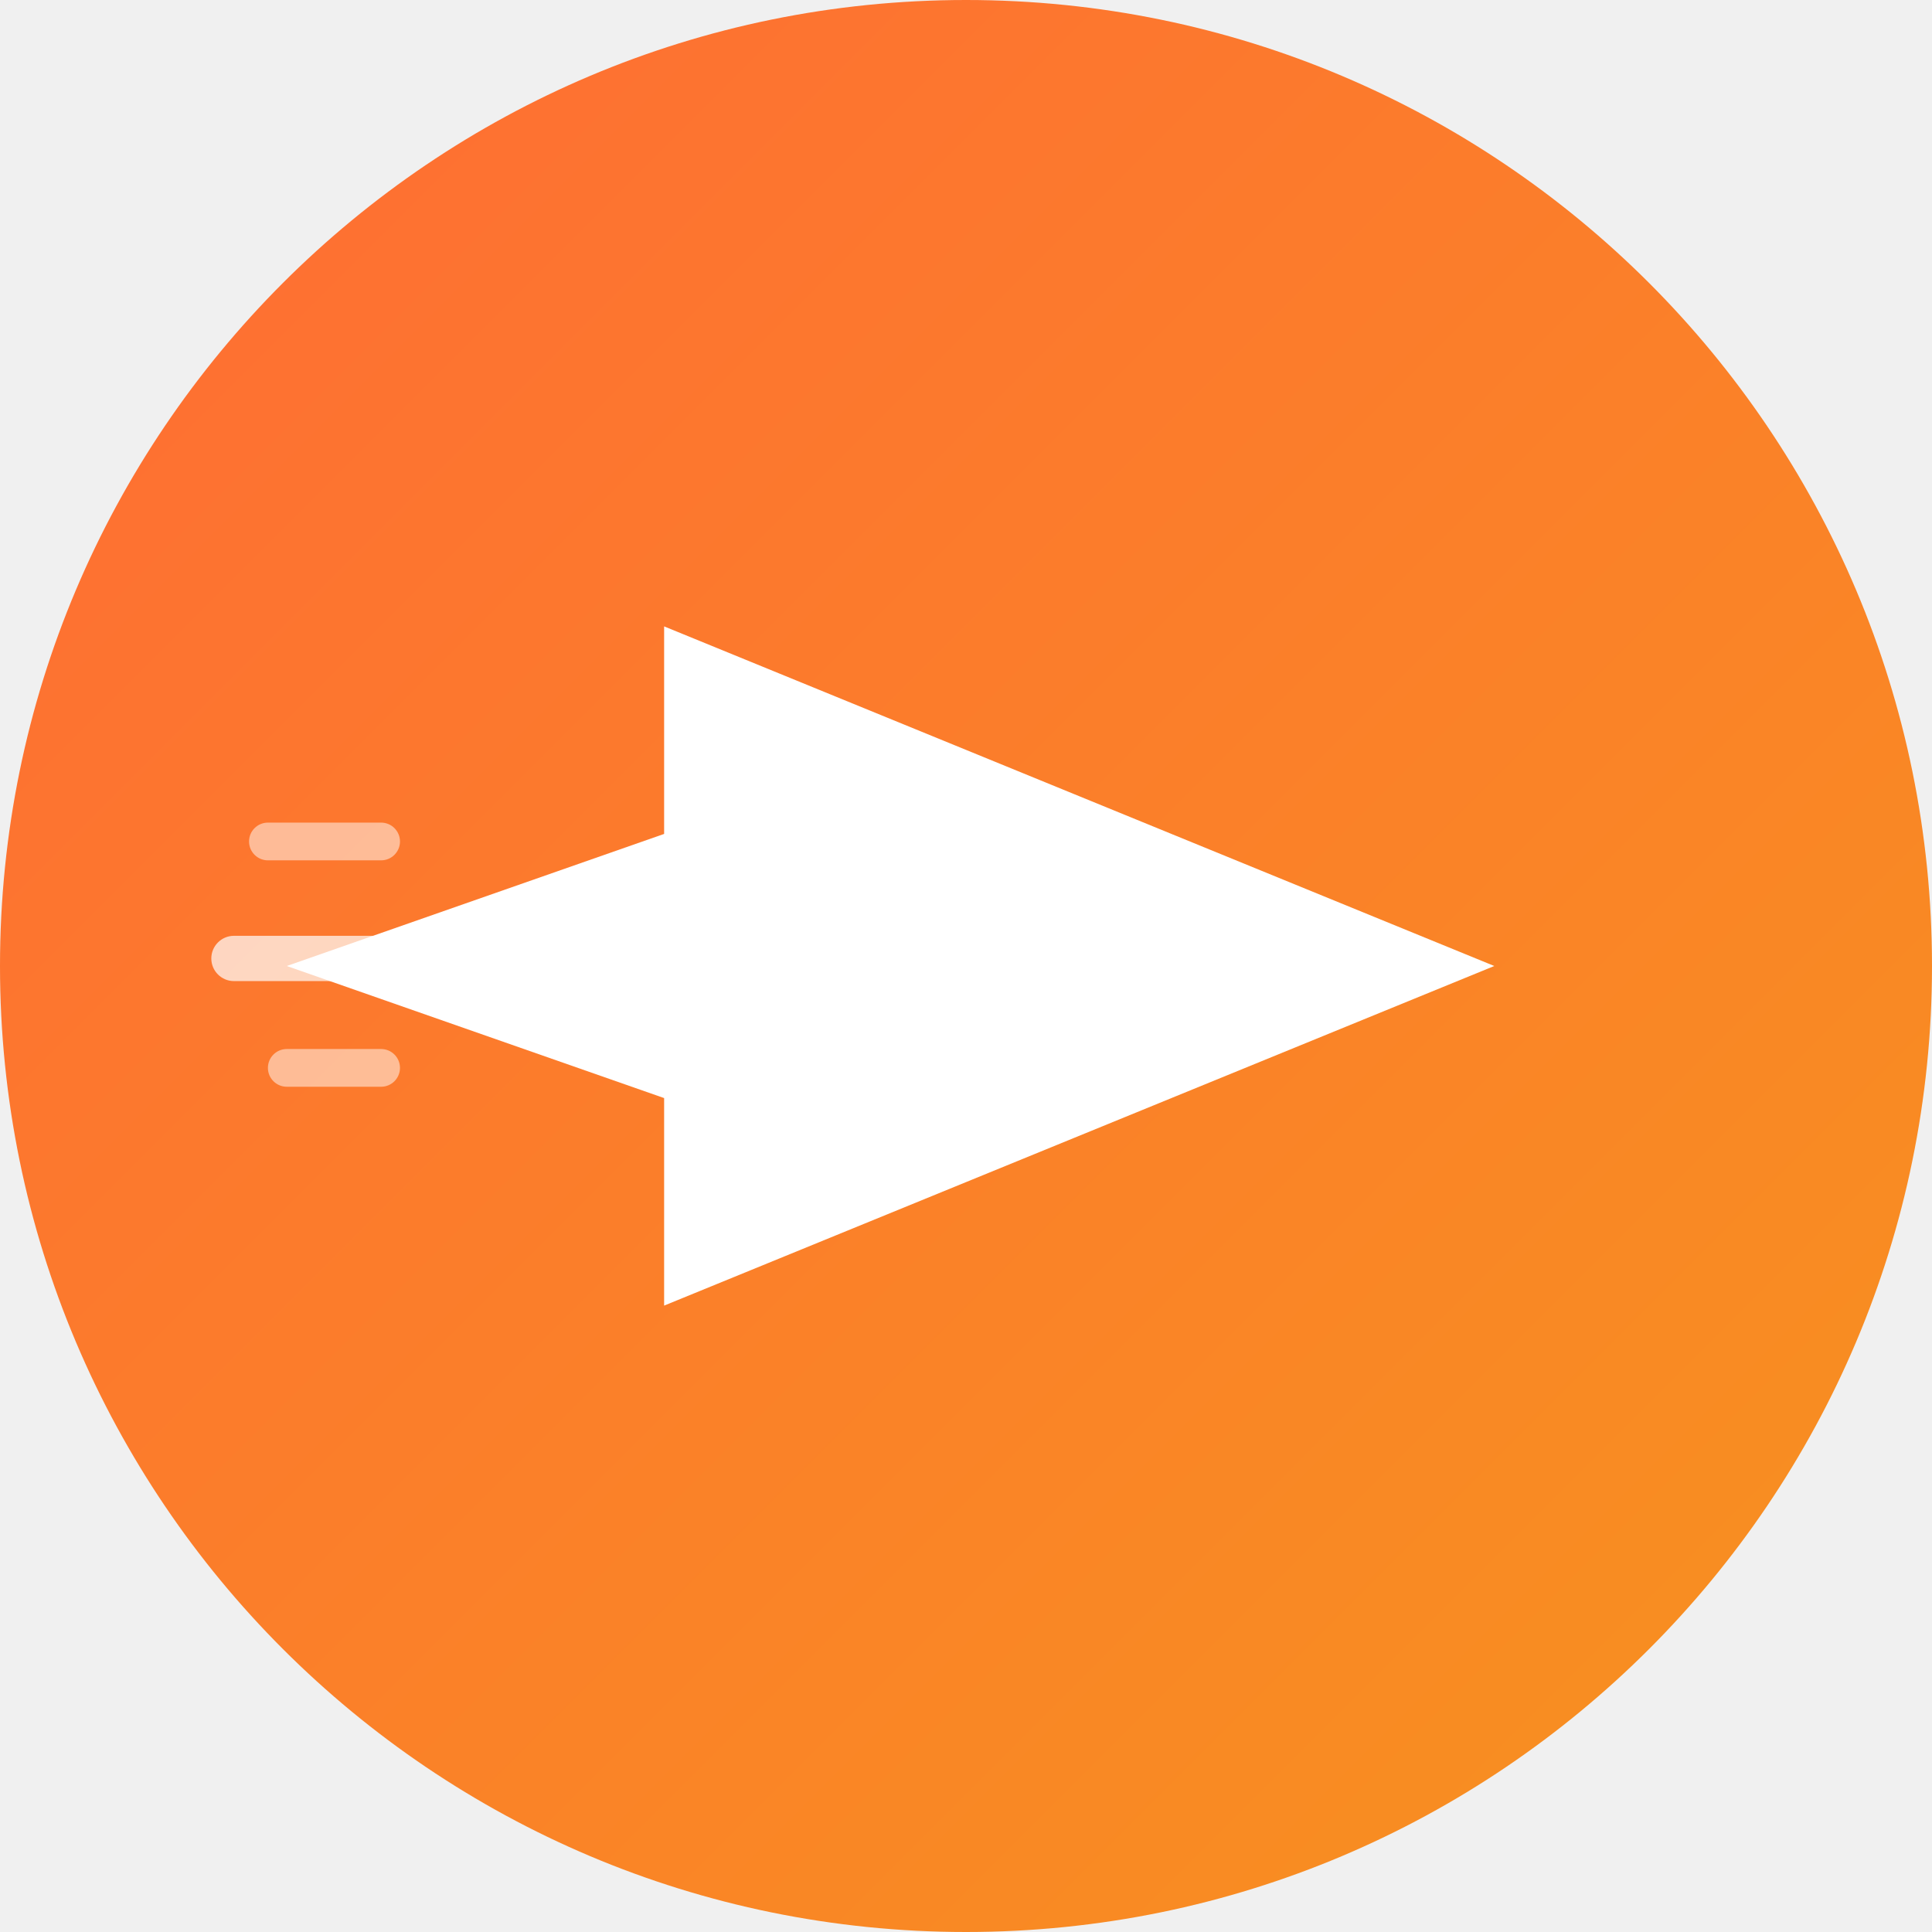
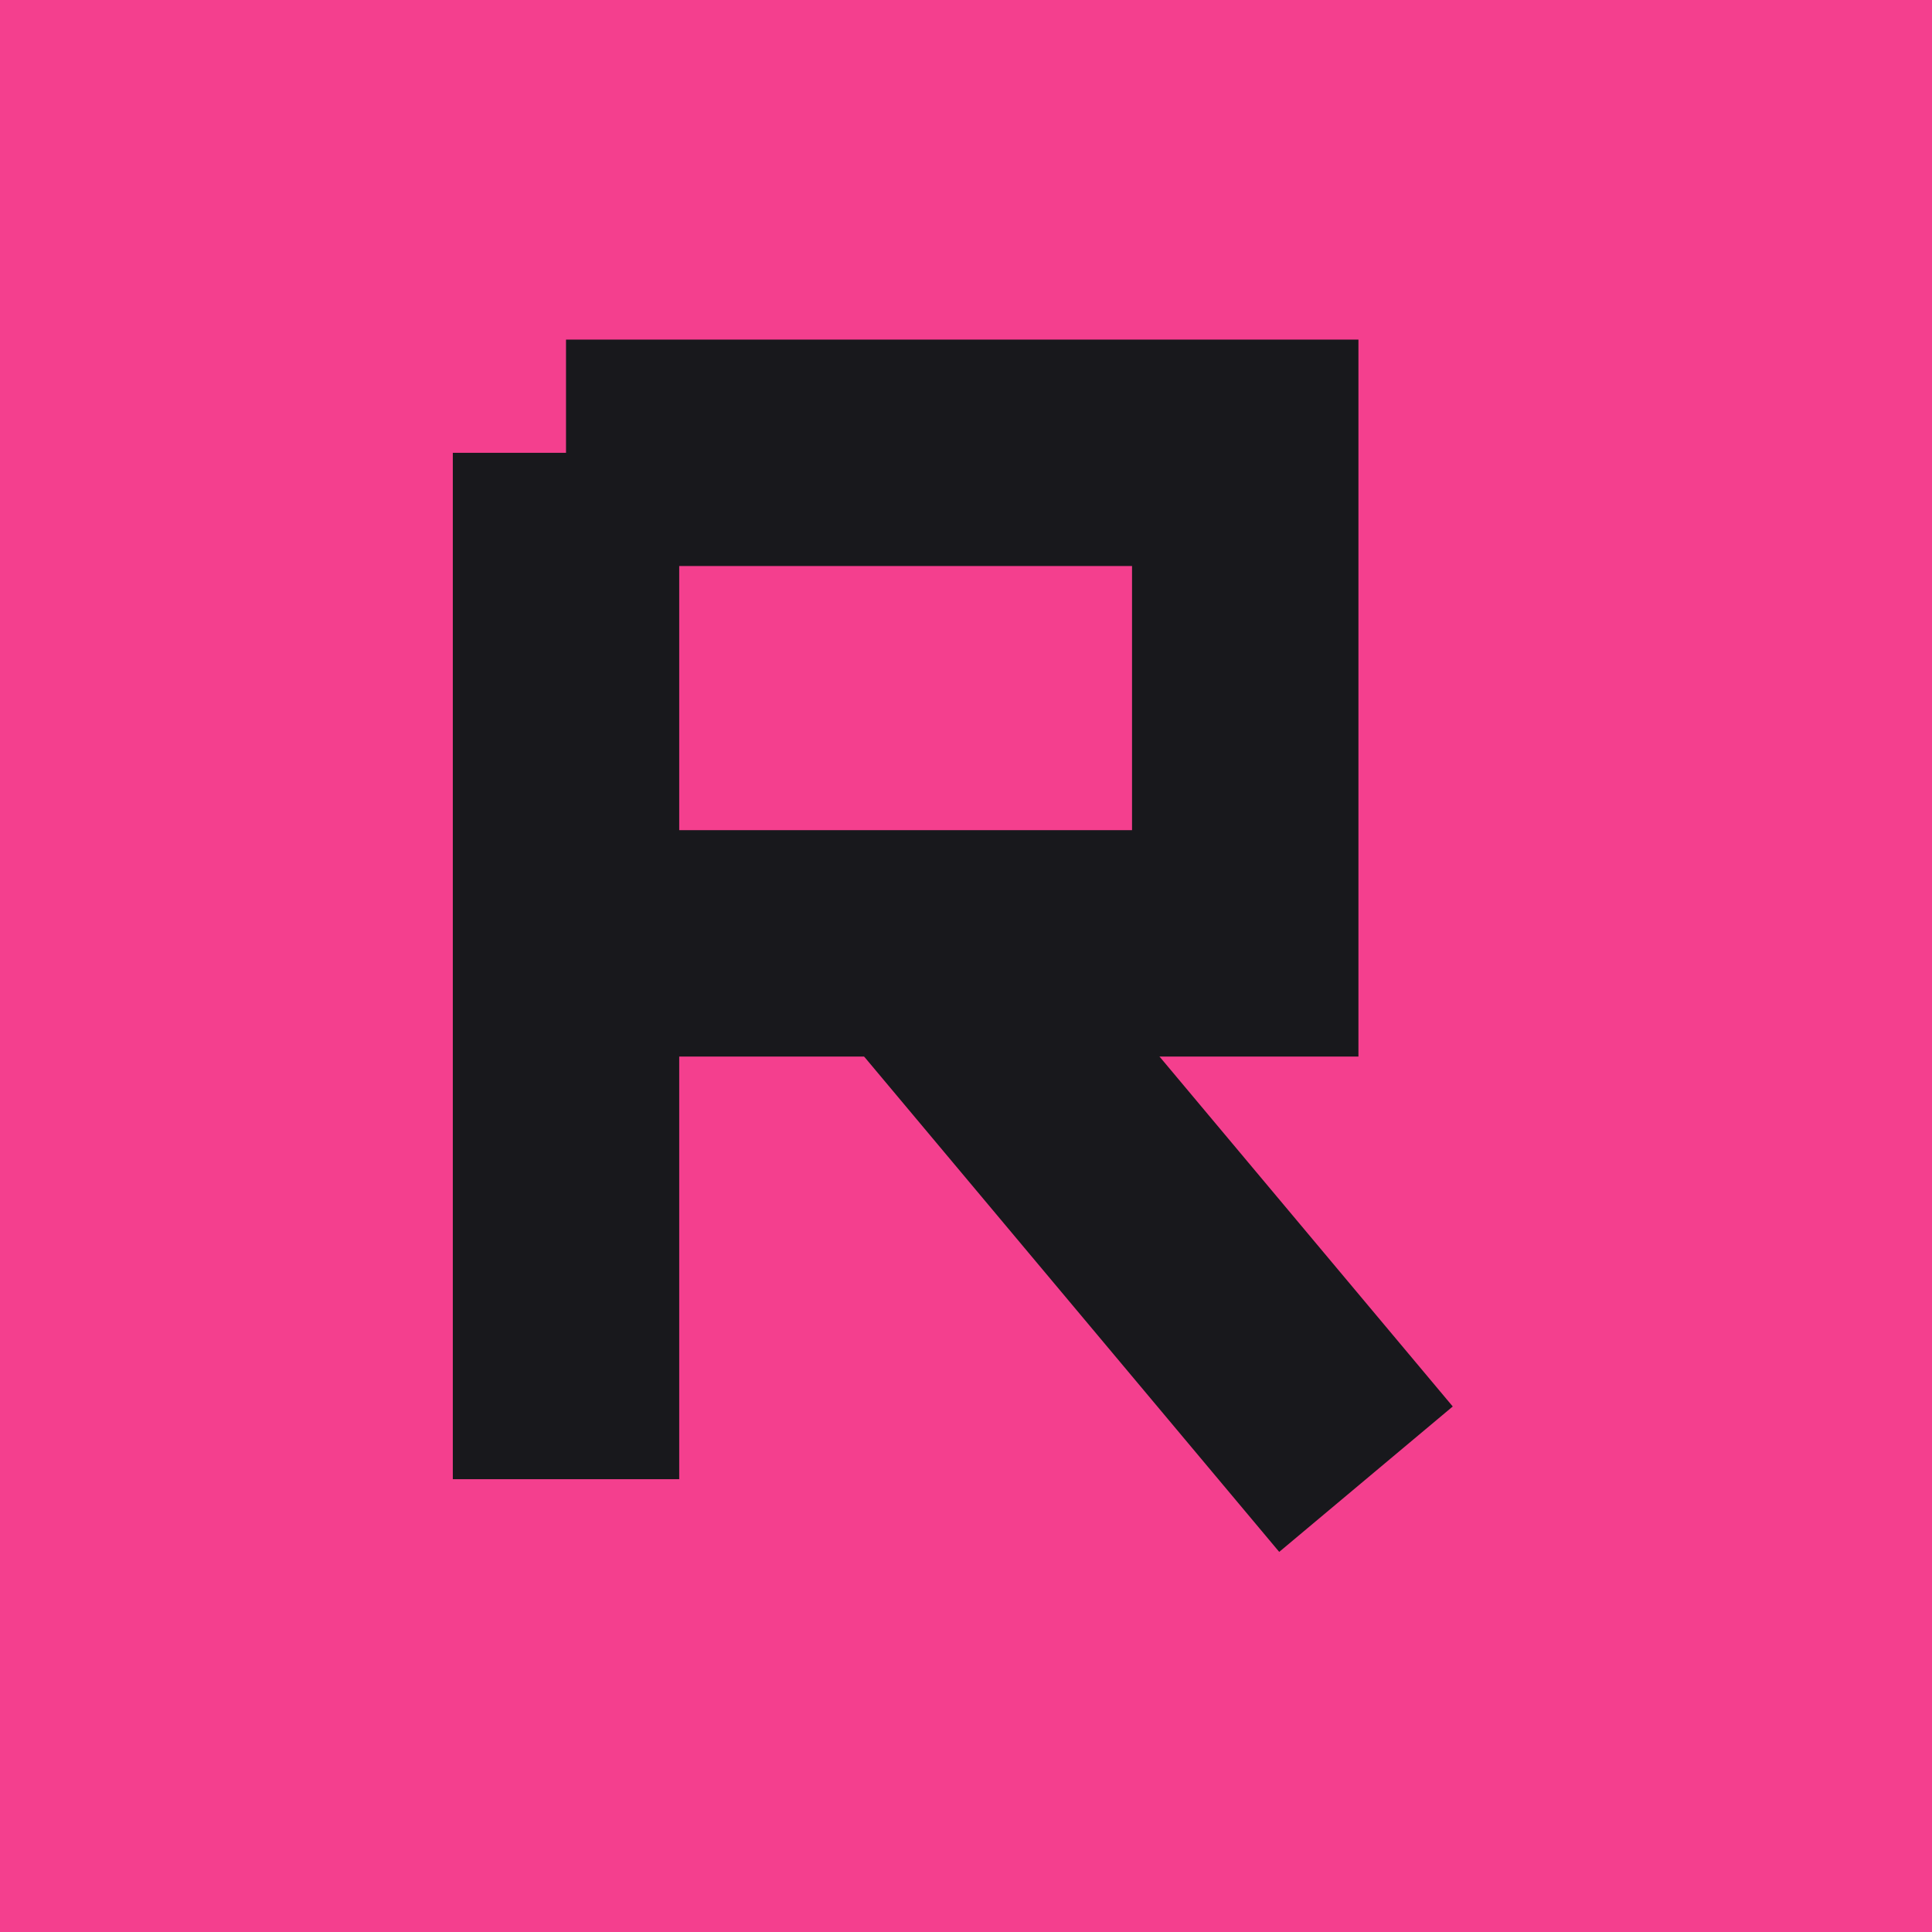
<svg xmlns="http://www.w3.org/2000/svg" width="512" height="512" viewBox="0 0 512 512">
-   <defs>
-     <linearGradient id="bgGrad" x1="0%" y1="0%" x2="100%" y2="100%">
-       <stop offset="0%" style="stop-color:#FF6B35" />
-       <stop offset="100%" style="stop-color:#F7931E" />
-     </linearGradient>
-   </defs>
-   <circle cx="256" cy="256" r="256" fill="url(#bgGrad)" />
-   <g fill="white" transform="translate(256, 256)">
-     <polygon points="140,0 -80,-90 -80,-35 -180,0 -80,35 -80,90" />
-     <rect x="-200" y="-8" width="50" height="12" rx="6" opacity="0.7" />
-     <rect x="-185" y="22" width="35" height="10" rx="5" opacity="0.5" />
-     <rect x="-190" y="-38" width="40" height="10" rx="5" opacity="0.5" />
+   <rect width="512" height="512" fill="#F43F8E" />
+   <g fill="none" stroke="#18181C" stroke-width="60" stroke-linecap="butt" stroke-linejoin="miter">
+     <path d="M150 120 V392" />
+     <path d="M150 120 H330 V250 H150" />
+     <path d="M243 250 L362 392" />
  </g>
</svg>
